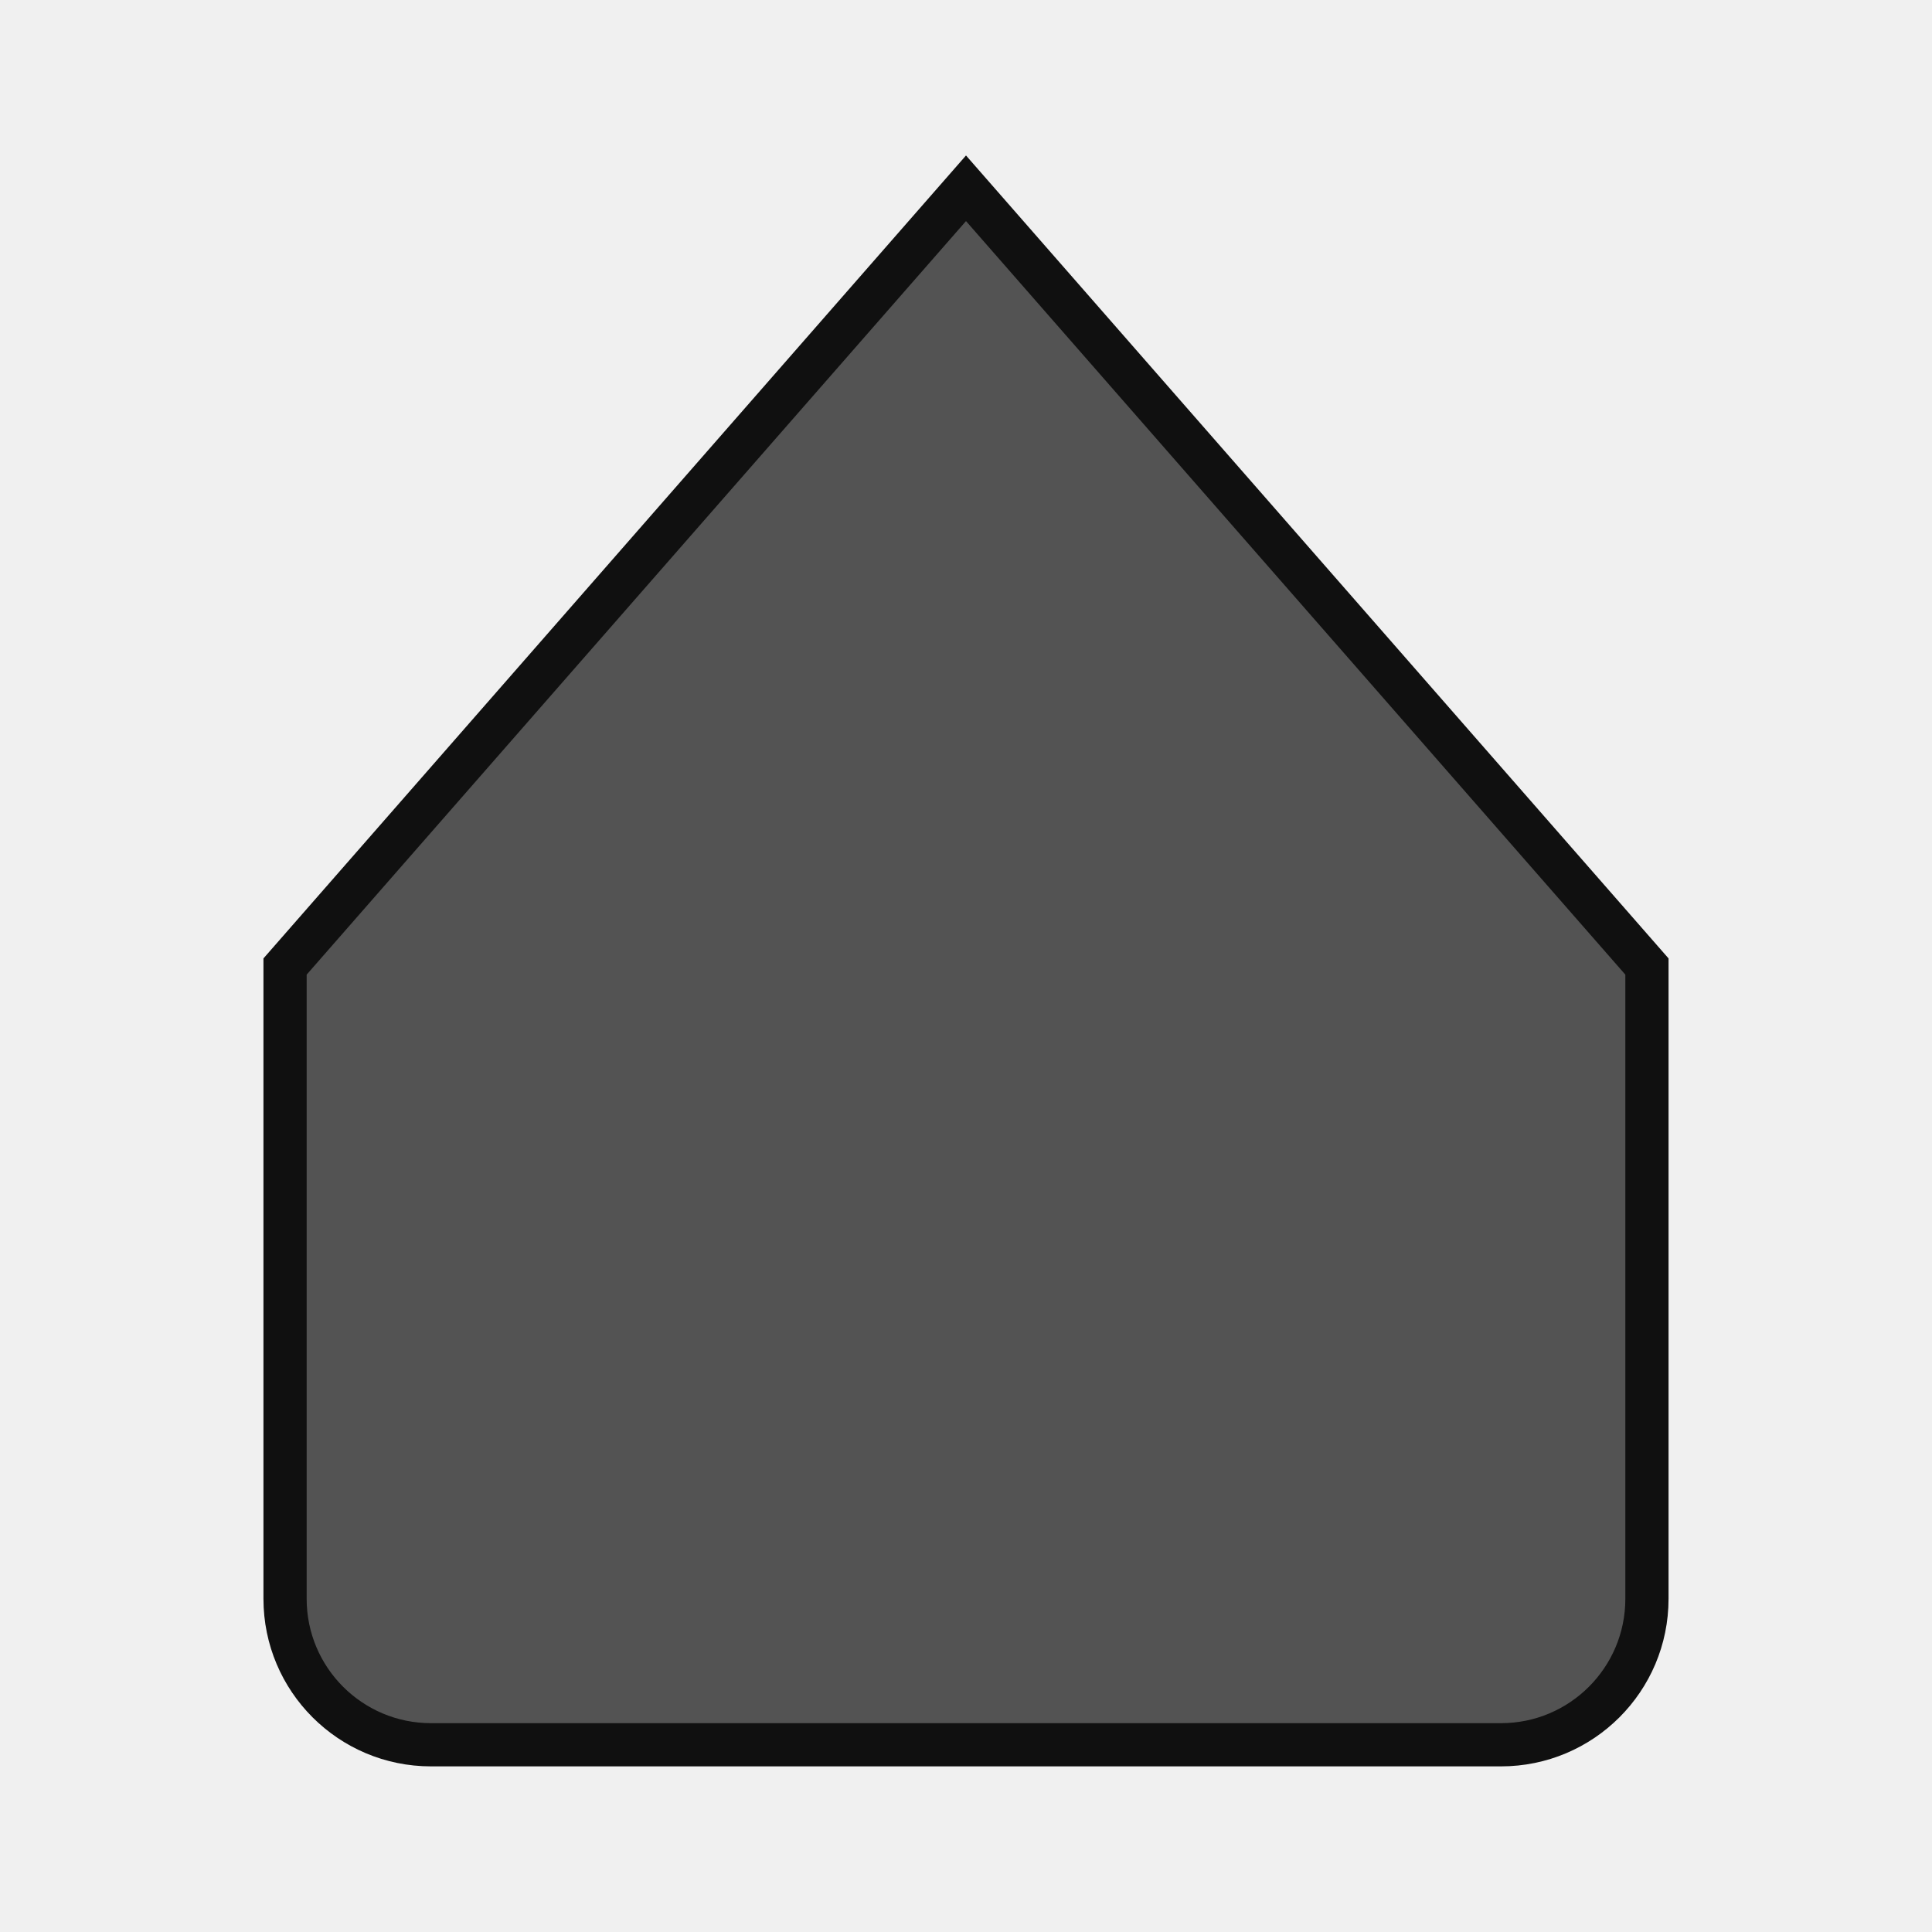
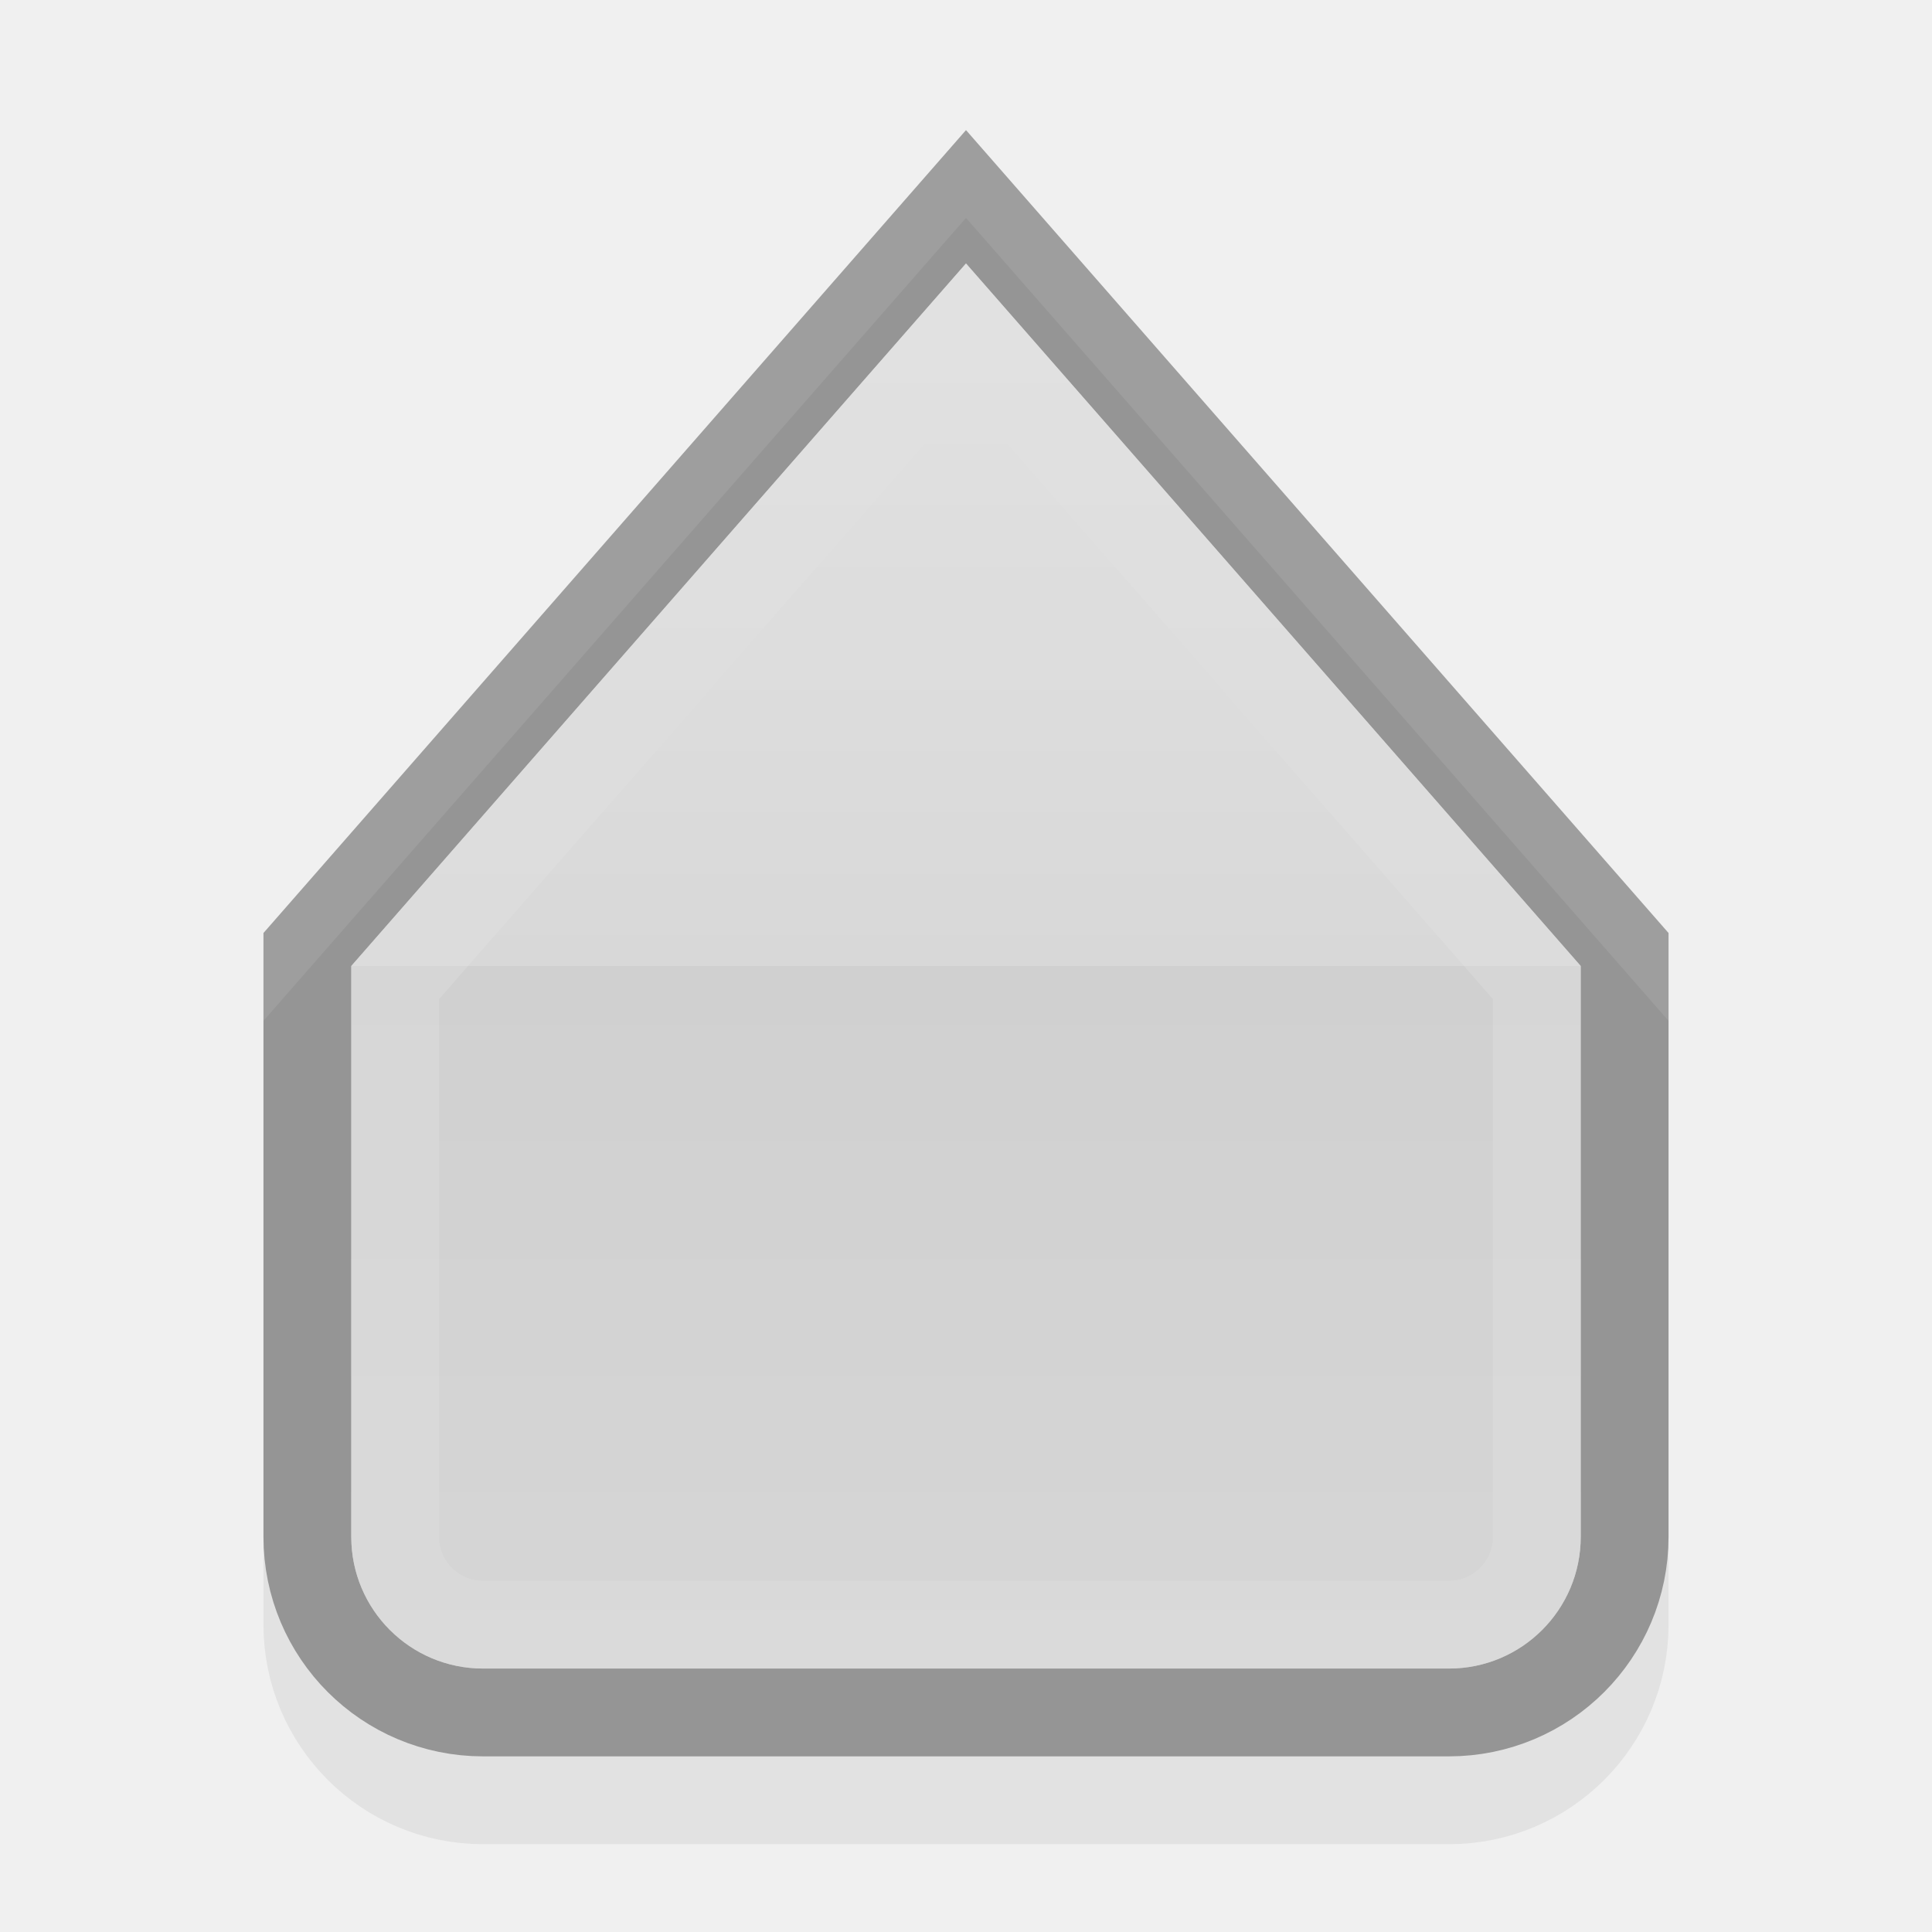
<svg xmlns="http://www.w3.org/2000/svg" xmlns:ns2="http://www.openswatchbook.org/uri/2009/osb" xmlns:xlink="http://www.w3.org/1999/xlink" id="svg5435" height="22" width="22" version="1.1">
  <defs id="defs5437">
    <linearGradient id="linearGradient1216">
      <stop style="stop-color:#ffffff;stop-opacity:1" offset="0" id="stop1206" />
      <stop id="stop1208" offset="0.063" style="stop-color:#ffffff;stop-opacity:1" />
      <stop id="stop1210" offset="0.5" style="stop-color:#f5f5f5;stop-opacity:1" />
      <stop id="stop1212" offset="0.5" style="stop-color:#ececec;stop-opacity:1" />
      <stop style="stop-color:#f2f2f2;stop-opacity:1" offset="1" id="stop1214" />
    </linearGradient>
    <linearGradient id="linearGradient3007" y2="234.59" gradientUnits="userSpaceOnUse" y1="230.59" gradientTransform="matrix(-1.0762,0,0,-1.1166,68.706,279.43)" x2="58.909" x1="58.909">
      <stop id="stop3009" style="stop-color:#f2f2f2;stop-opacity:1;" offset="0" />
      <stop offset="0.458" style="stop-color:#ececec;stop-opacity:1;" id="stop3011" />
      <stop offset="0.458" style="stop-color:#f4f4f4;stop-opacity:1;" id="stop3013" />
      <stop id="stop3015" style="stop-color:#ffffff;stop-opacity:1;" offset="1" />
    </linearGradient>
    <linearGradient id="linearGradient3776">
      <stop style="stop-color:#8e8e8e;stop-opacity:1;" offset="0" id="stop3778" />
      <stop style="stop-color:#9e9e9e;stop-opacity:0.827;" offset="1" id="stop3780" />
    </linearGradient>
    <linearGradient x1="58.909" x2="58.909" gradientTransform="matrix(-1.0762,0,0,-1.1166,68.706,279.43)" y1="230.59" gradientUnits="userSpaceOnUse" y2="234.59" id="linearGradient3769">
      <stop offset="0" style="stop-color:#f2f2f2;stop-opacity:1;" id="stop3771" />
      <stop id="stop3773" style="stop-color:#ececec;stop-opacity:1;" offset="0.541" />
      <stop id="stop3775" style="stop-color:#f4f4f4;stop-opacity:1;" offset="0.541" />
      <stop offset="1" style="stop-color:#ffffff;stop-opacity:1;" id="stop3777" />
    </linearGradient>
    <linearGradient id="linearGradient5845" y2="234.59" gradientUnits="userSpaceOnUse" y1="230.59" gradientTransform="matrix(-1.0762,0,0,-1.1166,68.706,279.43)" x2="58.909" x1="58.909">
      <stop id="stop4716-9" style="stop-color:#e7e7e7;stop-opacity:1;" offset="0" />
      <stop offset="0.25" style="stop-color:#f1f1f1;stop-opacity:1;" id="stop3767" />
      <stop offset="0.5" style="stop-color:#fbfbfb;stop-opacity:1;" id="stop3765" />
      <stop id="stop4718-6" style="stop-color:#fff" offset="1" />
    </linearGradient>
    <linearGradient id="linearGradient5847" y2="226.59" gradientUnits="userSpaceOnUse" y1="239.59" gradientTransform="matrix(-1.0762,0,0,-1.1166,68.706,278.31)" x2="56.909" x1="56.909">
      <stop id="stop4724" style="stop-color:#8c8c8c;stop-opacity:1;" offset="0" />
      <stop id="stop4726" style="stop-color:#828282;stop-opacity:1;" offset="1" />
    </linearGradient>
    <linearGradient xlink:href="#linearGradient3769" id="linearGradient3770" gradientUnits="userSpaceOnUse" gradientTransform="matrix(-0.8609886,0,0,0.8437485,57.56621,-185.7038)" x1="62.061" y1="239.057" x2="62.061" y2="222.464" />
    <linearGradient xlink:href="#linearGradient3776" id="linearGradient3782" x1="9" y1="17" x2="9" y2="1" gradientUnits="userSpaceOnUse" />
    <linearGradient id="linearGradient1042">
      <stop id="stop1034" offset="0" style="stop-color:#ffffff;stop-opacity:1" />
      <stop style="stop-color:#ffffff;stop-opacity:1" offset="0.083" id="stop1006" />
      <stop style="stop-color:#f5f5f5;stop-opacity:1" offset="0.5" id="stop1036" />
      <stop style="stop-color:#ececec;stop-opacity:1" offset="0.5" id="stop1038" />
      <stop id="stop1040" offset="1" style="stop-color:#f2f2f2;stop-opacity:1" />
    </linearGradient>
    <linearGradient id="linearGradient3838">
      <stop id="stop3840" offset="0" style="stop-color:#ffffff;stop-opacity:1;" />
      <stop id="stop3842" offset="1" style="stop-color:#ffffff;stop-opacity:0;" />
    </linearGradient>
    <linearGradient id="linearGradient3794">
      <stop id="stop3796" offset="0" style="stop-color:#000000;stop-opacity:0.314;" />
      <stop id="stop3798" offset="1" style="stop-color:#000000;stop-opacity:0;" />
    </linearGradient>
    <linearGradient id="linearGradient3797">
      <stop id="stop3799" offset="0" style="stop-color:#eff4f5;stop-opacity:1;" />
      <stop style="stop-color:#bbc4cd;stop-opacity:1;" offset="0.5" id="stop3807" />
      <stop style="stop-color:#a5b2bf;stop-opacity:1;" offset="0.5" id="stop3805" />
      <stop id="stop3801" offset="1" style="stop-color:#e2ebed;stop-opacity:1;" />
    </linearGradient>
    <linearGradient id="linearGradient3790">
      <stop id="stop3792" offset="0" style="stop-color:#565771;stop-opacity:1;" />
      <stop id="stop3794" offset="1" style="stop-color:#4f5058;stop-opacity:1;" />
    </linearGradient>
    <linearGradient id="linearGradient5269">
      <stop style="stop-color:#93cdf1;stop-opacity:0.729;" offset="0" id="stop3793" />
      <stop id="stop5273" offset="1" style="stop-color:#77aae4;stop-opacity:1;" />
    </linearGradient>
    <linearGradient id="linearGradient5239">
      <stop id="stop5241" offset="0" style="stop-color:#84b1f7;stop-opacity:0" />
      <stop style="stop-color:#84b1f7;stop-opacity:0;" offset="1" id="stop5245" />
    </linearGradient>
    <linearGradient ns2:paint="gradient" id="linearGradient3771">
      <stop id="stop3773-3" offset="0" style="stop-color:#000000;stop-opacity:1;" />
      <stop id="stop3775-6" offset="1" style="stop-color:#000000;stop-opacity:0;" />
    </linearGradient>
    <linearGradient y2="-202.346" x2="1205.575" y1="-186.453" x1="1205.575" gradientTransform="translate(-1609.993,-78.95843)" gradientUnits="userSpaceOnUse" id="linearGradient8378" xlink:href="#linearGradient10354-2" />
    <linearGradient id="linearGradient10354-2">
      <stop style="stop-color:#bcbfb8;stop-opacity:1" offset="0" id="stop10356-2" />
      <stop style="stop-color:#ffffff;stop-opacity:1" offset="1" id="stop10358-2" />
    </linearGradient>
    <linearGradient y2="248.976" x2="260.925" y1="233.777" x1="260.925" gradientTransform="matrix(0.8494121,0,0,0.8479429,-623.9841,-483.1639)" gradientUnits="userSpaceOnUse" id="linearGradient8380" xlink:href="#linearGradient10332-5" />
    <linearGradient id="linearGradient10332-5">
      <stop id="stop10334-5" offset="0" style="stop-color:#d3d7cf;stop-opacity:1" />
      <stop id="stop10336-29" offset="1" style="stop-color:#8f9985;stop-opacity:1" />
    </linearGradient>
    <linearGradient spreadMethod="reflect" gradientUnits="userSpaceOnUse" y2="284.282" x2="-403.966" y1="278.978" x1="-403.913" id="linearGradient5267" xlink:href="#linearGradient5269" />
    <linearGradient gradientTransform="matrix(1.142842,0,0,1.142842,468.6693,1363.674)" y2="284.282" x2="-403.966" y1="278.978" x1="-403.913" spreadMethod="reflect" gradientUnits="userSpaceOnUse" id="linearGradient3017" xlink:href="#linearGradient5269" />
    <linearGradient y2="1050.591" x2="6.243" y1="1042.582" x1="6.2" gradientUnits="userSpaceOnUse" id="linearGradient3027" xlink:href="#linearGradient3790" />
    <linearGradient gradientUnits="userSpaceOnUse" y2="1037.362" x2="7" y1="1052.362" x1="7" id="linearGradient3805" xlink:href="#linearGradient3799" />
    <linearGradient id="linearGradient3799">
      <stop id="stop3801-0" offset="0" style="stop-color:#000000;stop-opacity:1;" />
      <stop id="stop3803" offset="1" style="stop-color:#000000;stop-opacity:0.314;" />
    </linearGradient>
    <linearGradient gradientUnits="userSpaceOnUse" y2="1037.362" x2="7" y1="1052.362" x1="7" id="linearGradient3800" xlink:href="#linearGradient3794" />
    <linearGradient xlink:href="#linearGradient3810" id="linearGradient3817" gradientUnits="userSpaceOnUse" x1="7" y1="1052.362" x2="7" y2="1037.362" gradientTransform="matrix(1,0,0,0.8666667,0,140.3149)" />
    <linearGradient id="linearGradient3810">
      <stop style="stop-color:#000000;stop-opacity:0.165;" offset="0" id="stop3812" />
      <stop id="stop3814" offset="0.267" style="stop-color:#000000;stop-opacity:0.043;" />
      <stop style="stop-color:#000000;stop-opacity:0.043;" offset="1" id="stop3816" />
    </linearGradient>
    <linearGradient xlink:href="#linearGradient3810" id="linearGradient3852" gradientUnits="userSpaceOnUse" gradientTransform="matrix(1,0,0,0.8666667,0,140.3158)" x1="7" y1="1052.362" x2="7" y2="1037.362" />
    <linearGradient xlink:href="#linearGradient3810" id="linearGradient3870" gradientUnits="userSpaceOnUse" gradientTransform="matrix(0.9375,0,0,0.8666667,0.5,140.3153)" x1="7" y1="1052.362" x2="7" y2="1037.362" />
    <linearGradient xlink:href="#linearGradient3810" id="linearGradient3050" gradientUnits="userSpaceOnUse" gradientTransform="matrix(0.9375,0,0,0.8666667,0.5,140.3153)" x1="7" y1="1052.362" x2="7" y2="1037.362" />
    <linearGradient gradientUnits="userSpaceOnUse" y2="1044.362" x2="8.049" y1="1045.362" x1="8.049" id="linearGradient3818" xlink:href="#linearGradient3838" />
    <linearGradient gradientUnits="userSpaceOnUse" y2="540.505" x2="404.286" y1="545.505" x1="404.286" id="linearGradient3832" xlink:href="#linearGradient3838" />
    <linearGradient gradientUnits="userSpaceOnUse" y2="540.755" x2="404.286" y1="544.999" x1="404.286" id="linearGradient3844" xlink:href="#linearGradient3838" />
    <linearGradient y2="1048.184" x2="6.245" y1="1050.381" x1="6.245" gradientTransform="matrix(1.017183,0,0,1.018945,0.903355,-18.84424)" gradientUnits="userSpaceOnUse" id="linearGradient3818-3" xlink:href="#linearGradient3794-5" />
    <linearGradient id="linearGradient3794-5">
      <stop id="stop3796-2" offset="0" style="stop-color:#000000;stop-opacity:1;" />
      <stop id="stop3798-2" offset="1" style="stop-color:#000000;stop-opacity:0;" />
    </linearGradient>
    <linearGradient y2="1050.235" x2="3.966" y1="1038.606" x1="3.966" gradientTransform="matrix(0.9508962,0,0,0.9525434,2.554845,46.50679)" gradientUnits="userSpaceOnUse" id="linearGradient3978" xlink:href="#linearGradient3797" />
    <linearGradient xlink:href="#linearGradient3793" id="linearGradient3103" gradientUnits="userSpaceOnUse" x1="660.968" y1="262.847" x2="660.968" y2="247.287" />
    <linearGradient xlink:href="#linearGradient3805-2" id="linearGradient3101" gradientUnits="userSpaceOnUse" spreadMethod="pad" x1="662.611" y1="247.212" x2="662.611" y2="262.922" />
    <linearGradient xlink:href="#linearGradient3815-1" id="linearGradient3099" gradientUnits="userSpaceOnUse" x1="8" y1="15.412" x2="8" y2="2.235" />
    <linearGradient id="linearGradient3793-3">
      <stop style="stop-color:#6963b3;stop-opacity:1;" offset="0" id="stop3795-5" />
      <stop style="stop-color:#5c5b75;stop-opacity:1;" offset="1" id="stop3797-8" />
    </linearGradient>
    <linearGradient xlink:href="#linearGradient3793-3" id="linearGradient3876" gradientUnits="userSpaceOnUse" x1="660.968" y1="262.847" x2="660.968" y2="247.287" />
    <linearGradient id="linearGradient3805-6">
      <stop style="stop-color:#cbebf5;stop-opacity:1;" offset="0" id="stop3807-1" />
      <stop id="stop3809-0" offset="0.5" style="stop-color:#93c3fa;stop-opacity:1;" />
      <stop id="stop3811-4" offset="0.5" style="stop-color:#afd3fa;stop-opacity:1;" />
      <stop style="stop-color:#dceef9;stop-opacity:1;" offset="1" id="stop3813-0" />
    </linearGradient>
    <linearGradient xlink:href="#linearGradient3805-6" id="linearGradient3874" gradientUnits="userSpaceOnUse" spreadMethod="pad" x1="662.611" y1="247.212" x2="662.611" y2="262.922" />
    <linearGradient id="linearGradient3815-1">
      <stop style="stop-color:#000000;stop-opacity:0.153;" offset="0" id="stop3817-9" />
      <stop style="stop-color:#000000;stop-opacity:0;" offset="1" id="stop3819-2" />
    </linearGradient>
    <linearGradient xlink:href="#linearGradient3838" id="linearGradient3932" x1="6.438" y1="8.335" x2="9.073" y2="8.335" gradientUnits="userSpaceOnUse" />
    <linearGradient y2="247.11" x2="660.149" y1="261.698" x1="660.149" spreadMethod="pad" gradientUnits="userSpaceOnUse" id="linearGradient3058-0" xlink:href="#linearGradient3803" />
    <linearGradient id="linearGradient3803">
      <stop style="stop-color:#ffffff;stop-opacity:1;" offset="0" id="stop3805-1" />
      <stop id="stop3807-3" offset="0.333" style="stop-color:#000000;stop-opacity:0.984;" />
      <stop id="stop3809-7" offset="0.667" style="stop-color:#040506;stop-opacity:1;" />
      <stop style="stop-color:#ffffff;stop-opacity:1;" offset="1" id="stop3811-3" />
    </linearGradient>
    <linearGradient y2="2.304" x2="8.949" y1="15.594" x1="8.949" gradientUnits="userSpaceOnUse" id="linearGradient3885" xlink:href="#linearGradient3815-1" />
    <linearGradient xlink:href="#linearGradient3793" id="linearGradient3799-1" x1="660.286" y1="259.038" x2="660.255" y2="248.253" gradientUnits="userSpaceOnUse" />
    <radialGradient r="2.386" fy="269.828" fx="663.019" cy="269.828" cx="663.019" gradientTransform="matrix(2.414389,0,0,1.72137,-937.7666,-194.0944)" gradientUnits="userSpaceOnUse" id="radialGradient5029" xlink:href="#linearGradient3838" />
    <radialGradient xlink:href="#linearGradient3838" id="radialGradient8370" gradientUnits="userSpaceOnUse" gradientTransform="matrix(2.414389,0,0,1.72137,-937.7666,-194.0944)" cx="663.019" cy="269.828" fx="663.019" fy="269.828" r="2.386" />
    <linearGradient id="linearGradient12405-7">
      <stop id="stop12407-9" offset="0" style="stop-color:#fbfdfd;stop-opacity:1;" />
      <stop id="stop12409-7" offset="1" style="stop-color:#000000;stop-opacity:0;" />
    </linearGradient>
    <radialGradient xlink:href="#linearGradient12405-7" id="radialGradient8368" gradientUnits="userSpaceOnUse" gradientTransform="matrix(1.468554,0,0,2.282094,-309.6513,-324.3594)" cx="660.866" cy="251.413" fx="660.866" fy="251.413" r="5.029" spreadMethod="pad" />
    <linearGradient xlink:href="#linearGradient3838" id="linearGradient8366" gradientUnits="userSpaceOnUse" x1="660.161" y1="246.696" x2="660.274" y2="260.705" />
    <linearGradient id="linearGradient12387-1-5">
      <stop id="stop12389-7-2" offset="0" style="stop-color:#1b6fc5;stop-opacity:1;" />
      <stop id="stop12391-1-4" offset="1" style="stop-color:#145393;stop-opacity:1" />
    </linearGradient>
    <linearGradient xlink:href="#linearGradient12387-1-5" id="linearGradient8364" gradientUnits="userSpaceOnUse" x1="662.261" y1="251.665" x2="662.261" y2="259.778" />
    <linearGradient id="linearGradient11623-4-5-4">
      <stop id="stop11625-5-6-0" offset="0" style="stop-color:#2e87e3;stop-opacity:1" />
      <stop id="stop11627-4-4-9" offset="1" style="stop-color:#76b0ec;stop-opacity:1" />
    </linearGradient>
    <linearGradient xlink:href="#linearGradient11623-4-5-4" id="linearGradient8362" gradientUnits="userSpaceOnUse" x1="661.046" y1="251.695" x2="661.046" y2="258.264" />
    <linearGradient id="linearGradient12415-4-1-5">
      <stop id="stop12417-2-8-0" offset="0" style="stop-color:#bfbfbf;stop-opacity:1;" />
      <stop id="stop12419-5-0-9" offset="1" style="stop-color:#909090;stop-opacity:1;" />
    </linearGradient>
    <linearGradient xlink:href="#linearGradient12415-4-1-5" id="linearGradient8360" gradientUnits="userSpaceOnUse" x1="664.27" y1="261.448" x2="664.27" y2="248.054" />
    <linearGradient id="linearGradient11577-0-5-0-2">
      <stop id="stop11579-5-6-7-4" offset="0" style="stop-color:#91bffa;stop-opacity:1;" />
      <stop style="stop-color:#a1ccfb;stop-opacity:1;" offset="0.25" id="stop3803-8" />
      <stop style="stop-color:#b2dafc;stop-opacity:1;" offset="0.5" id="stop3801-3" />
      <stop id="stop11581-8-0-0-9" offset="1" style="stop-color:#d3f6ff;stop-opacity:1;" />
    </linearGradient>
    <linearGradient xlink:href="#linearGradient11577-0-5-0-2" id="linearGradient8358" gradientUnits="userSpaceOnUse" x1="662.534" y1="249.291" x2="662.534" y2="262.5" />
    <linearGradient id="linearGradient3793">
      <stop style="stop-color:#949494;stop-opacity:1;" offset="0" id="stop3795" />
      <stop style="stop-color:#7f7f7f;stop-opacity:1;" offset="1" id="stop3797" />
    </linearGradient>
    <linearGradient id="linearGradient3805-2">
      <stop style="stop-color:#f2f2f2;stop-opacity:1;" offset="0" id="stop3807-0" />
      <stop id="stop3809" offset="0.5" style="stop-color:#ececec;stop-opacity:1;" />
      <stop id="stop3811" offset="0.5" style="stop-color:#f4f4f4;stop-opacity:1;" />
      <stop style="stop-color:#ffffff;stop-opacity:1;" offset="1" id="stop3813-6" />
    </linearGradient>
    <clipPath id="clipPath1126" clipPathUnits="userSpaceOnUse">
      <rect ry="2" rx="2" y="1035.362" x="5" height="12" width="12" id="rect1128" style="color:#000000;display:inline;overflow:visible;visibility:visible;fill:#000000;fill-opacity:1;fill-rule:nonzero;stroke:none;stroke-width:0.923;marker:none;enable-background:accumulate" />
    </clipPath>
    <linearGradient id="linearGradient1113">
      <stop id="stop1105" offset="0" style="stop-color:#d3ebfe;stop-opacity:1" />
      <stop style="stop-color:#a6d2f9;stop-opacity:1" offset="0.5" id="stop1107" />
      <stop style="stop-color:#85c3f9;stop-opacity:1" offset="0.5" id="stop1109" />
      <stop id="stop1111" offset="1" style="stop-color:#cef6ff;stop-opacity:1" />
    </linearGradient>
    <clipPath id="clipPath1048" clipPathUnits="userSpaceOnUse">
      <rect ry="2" rx="2" y="1035.362" x="25" height="12" width="12" id="rect1050" style="color:#000000;display:inline;overflow:visible;visibility:visible;fill:#000000;fill-opacity:1;fill-rule:nonzero;stroke:none;stroke-width:0.923;marker:none;enable-background:accumulate" />
    </clipPath>
+     <linearGradient xlink:href="#linearGradient1216" id="linearGradient1198" x1="11" y1="19" x2="11" y2="3" gradientUnits="userSpaceOnUse" gradientTransform="matrix(1,0,0,-1,0,21.99984)" />
    <clipPath clipPathUnits="userSpaceOnUse" id="clipPath1222">
      <path id="path1224" d="m 5.5,3 a 1.5,1.5 0 0 0 -1.5,1.5 v 6.5 l 7,8 7,-8 V 4.5 a 1.5,1.5 0 0 0 -1.5,-1.5 z" style="opacity:1;fill:#000000;fill-opacity:1;stroke:none;stroke-width:2.292;stroke-linecap:butt;stroke-linejoin:miter;stroke-miterlimit:4;stroke-dasharray:none;stroke-opacity:1" />
    </clipPath>
  </defs>
-   <path id="path377" d="M 4.908,19.868 A 1.662,1.662 0 0 1 3.246,18.206 V 11.006 L 11,2.144 l 7.754,8.862 v 7.2 a 1.662,1.662 0 0 1 -1.662,1.662 z" style="opacity:1;fill:#535353;fill-opacity:1;stroke:#101010;stroke-width:0.492;stroke-linecap:butt;stroke-linejoin:miter;stroke-miterlimit:4;stroke-dasharray:none;stroke-opacity:1" />
+   <path style="opacity:0.06;fill:none;fill-opacity:1;stroke:#000000;stroke-width:2;stroke-linecap:butt;stroke-linejoin:miter;stroke-miterlimit:4;stroke-dasharray:none;stroke-opacity:1" d="M 5.5,20 A 1.5,1.5 0 0 1 4,18.5 v -6.5 l 7,-8 7,8 V 18.5 A 1.5,1.5 0 0 1 16.5,20 Z" id="path1228" />
+   <path id="path377" d="m 5.5,19 a 1.5,1.5 0 0 1 -1.5,-1.5 v -6.5 l 7,-8 7,8 v 6.5 a 1.5,1.5 0 0 1 -1.5,1.5 z" style="opacity:0.34;fill:none;fill-opacity:1;stroke:#000000;stroke-width:2;stroke-linecap:butt;stroke-linejoin:miter;stroke-miterlimit:4;stroke-dasharray:none;stroke-opacity:1" />
+   <path style="opacity:1;fill:url(#linearGradient1198);fill-opacity:1;stroke:none;stroke-width:2.292;stroke-linecap:butt;stroke-linejoin:miter;stroke-miterlimit:4;stroke-dasharray:none;stroke-opacity:1" d="m 5.5,19 a 1.5,1.5 0 0 1 -1.5,-1.5 v -6.5 l 7,-8 7,8 v 6.5 a 1.5,1.5 0 0 1 -1.5,1.5 z" id="rect33" />
+   <path id="path1218" d="m 5.5,3 a 1.5,1.5 0 0 0 -1.5,1.5 v 6.5 l 7,8 7,-8 V 4.5 a 1.5,1.5 0 0 0 -1.5,-1.5 z" style="opacity:0.38;fill:none;fill-opacity:1;stroke:#ffffff;stroke-width:2;stroke-linecap:butt;stroke-linejoin:miter;stroke-miterlimit:4;stroke-dasharray:none;stroke-opacity:1" clip-path="url(#clipPath1222)" transform="matrix(1,0,0,-1,0,22)" />
+   <path id="path976" d="m 5.5,19 a 1.5,1.5 0 0 1 -1.5,-1.5 v -6.5 l 7,-8 7,8 v 6.5 a 1.5,1.5 0 0 1 -1.5,1.5 z" style="opacity:0.12;fill:#000000;fill-opacity:1;stroke:none;stroke-width:2.292;stroke-linecap:butt;stroke-linejoin:miter;stroke-miterlimit:4;stroke-dasharray:none;stroke-opacity:1" />
</svg>
